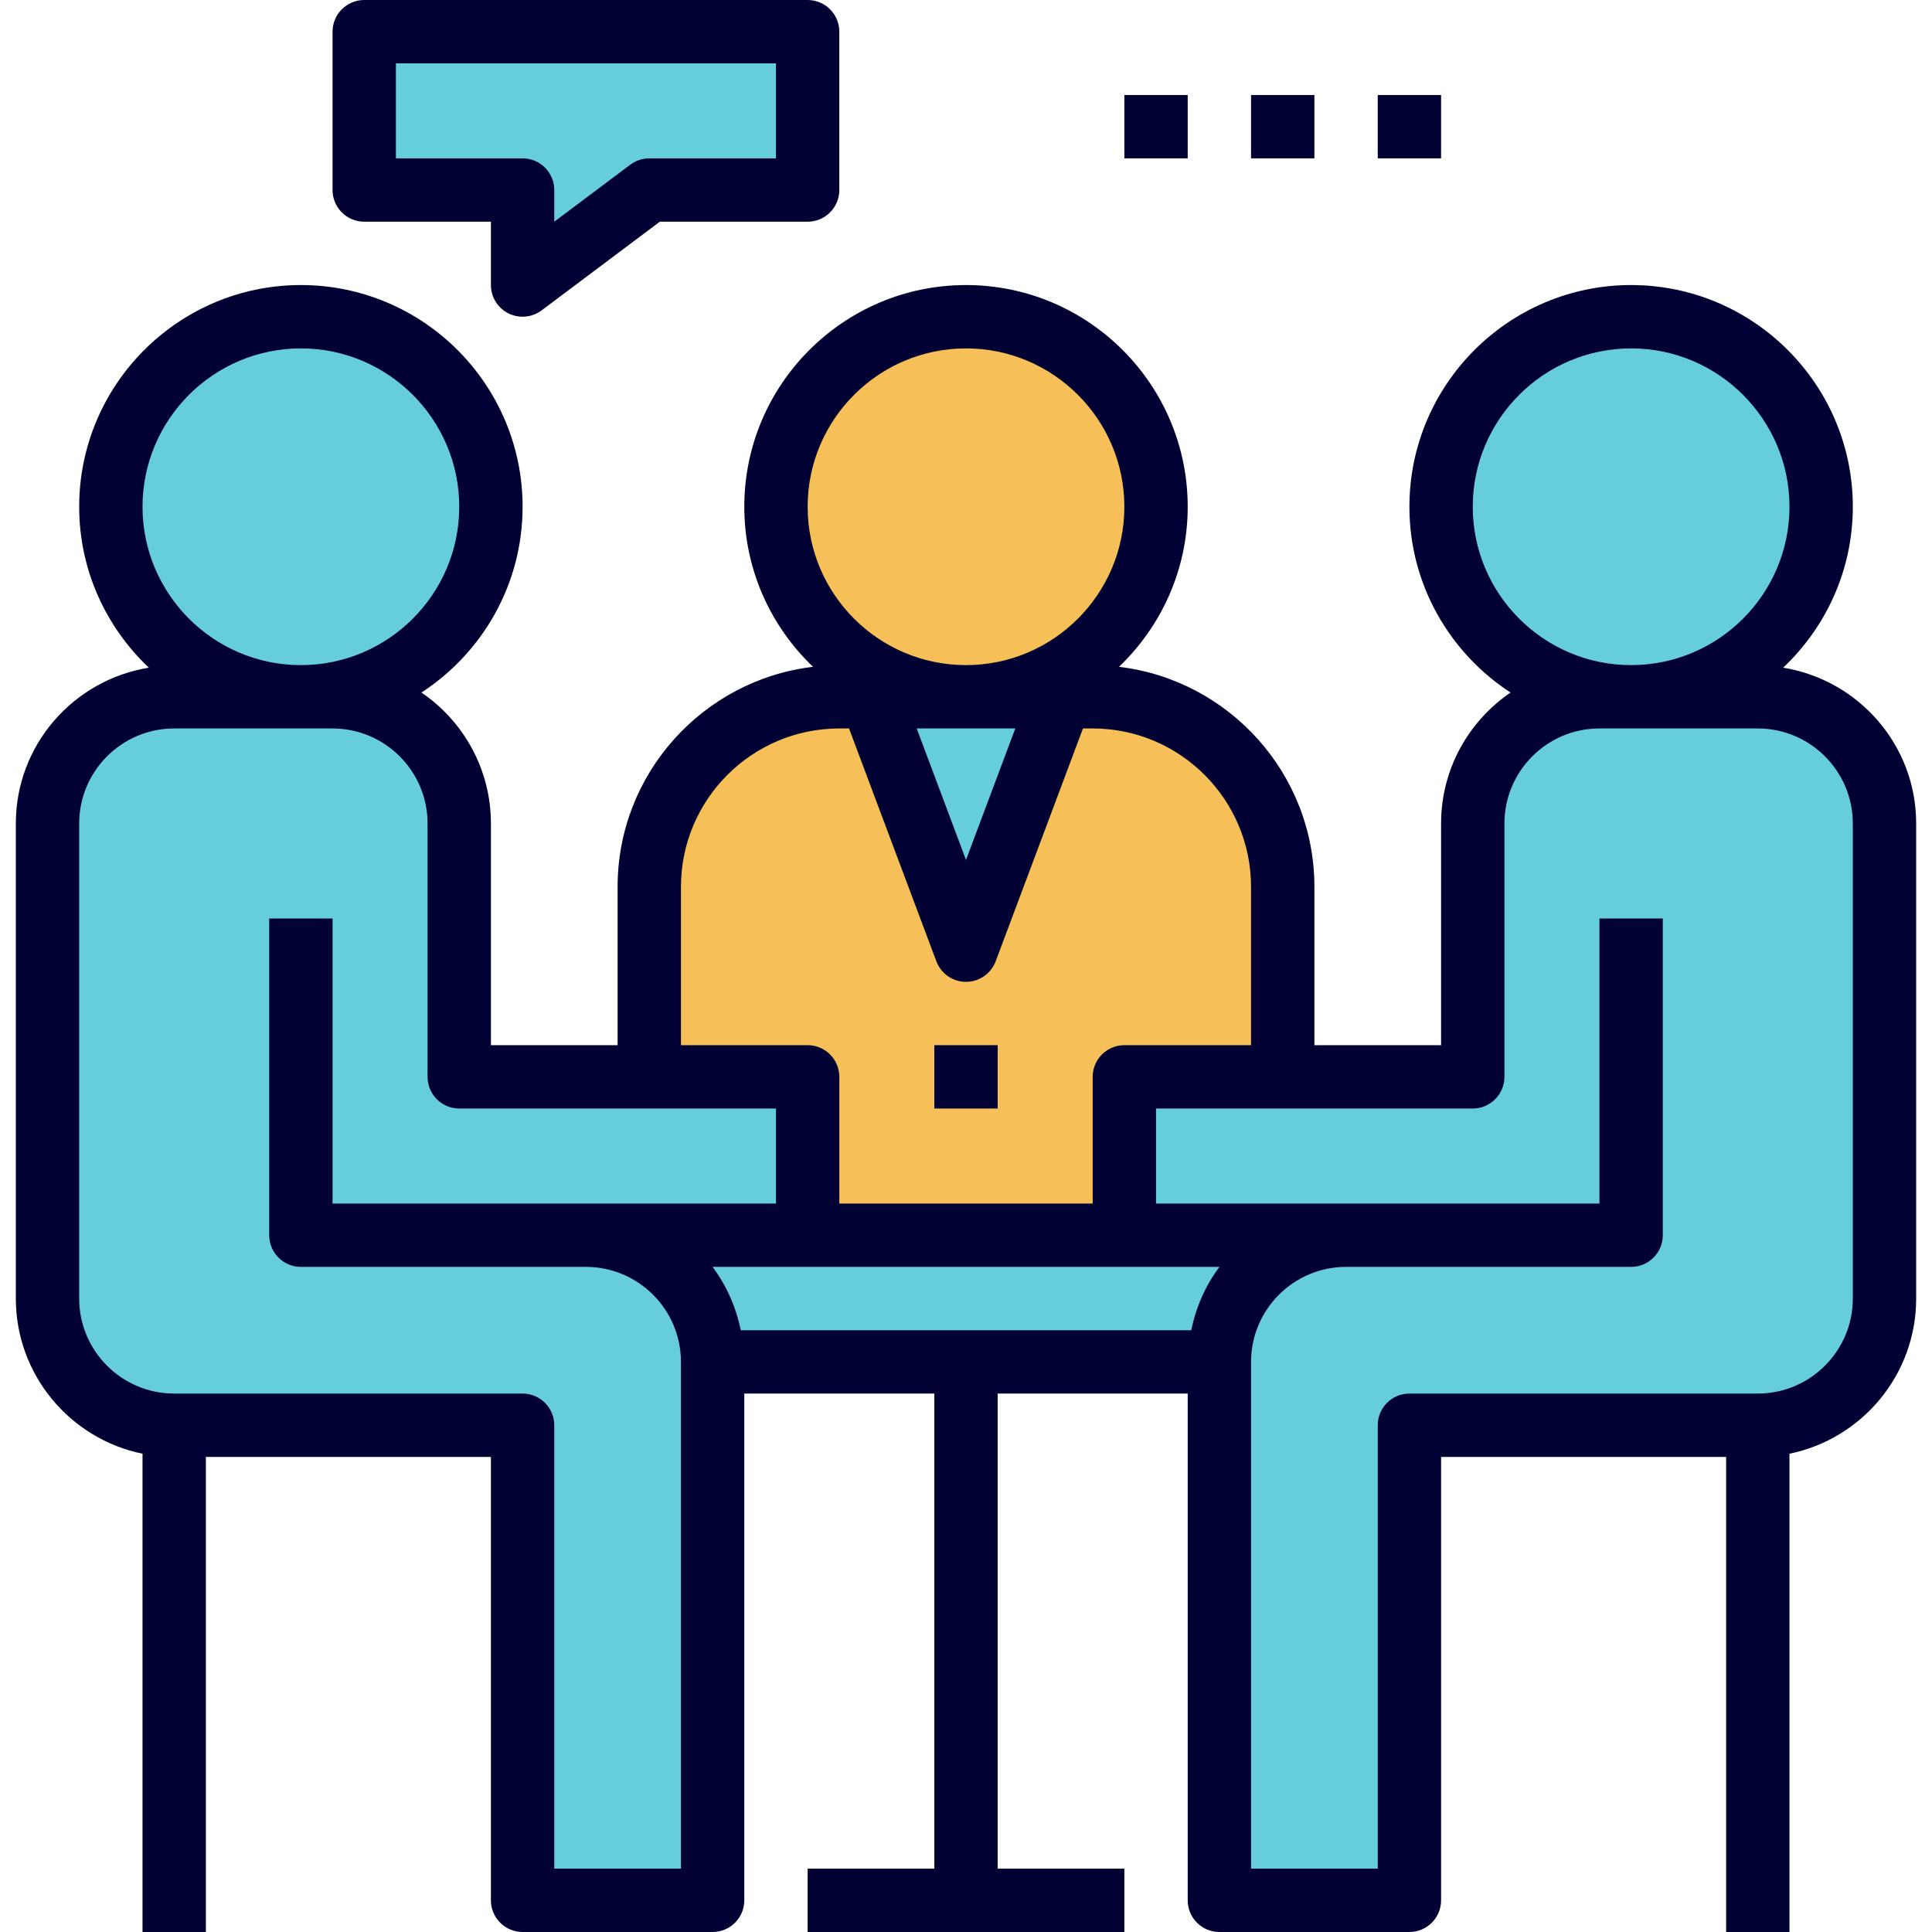
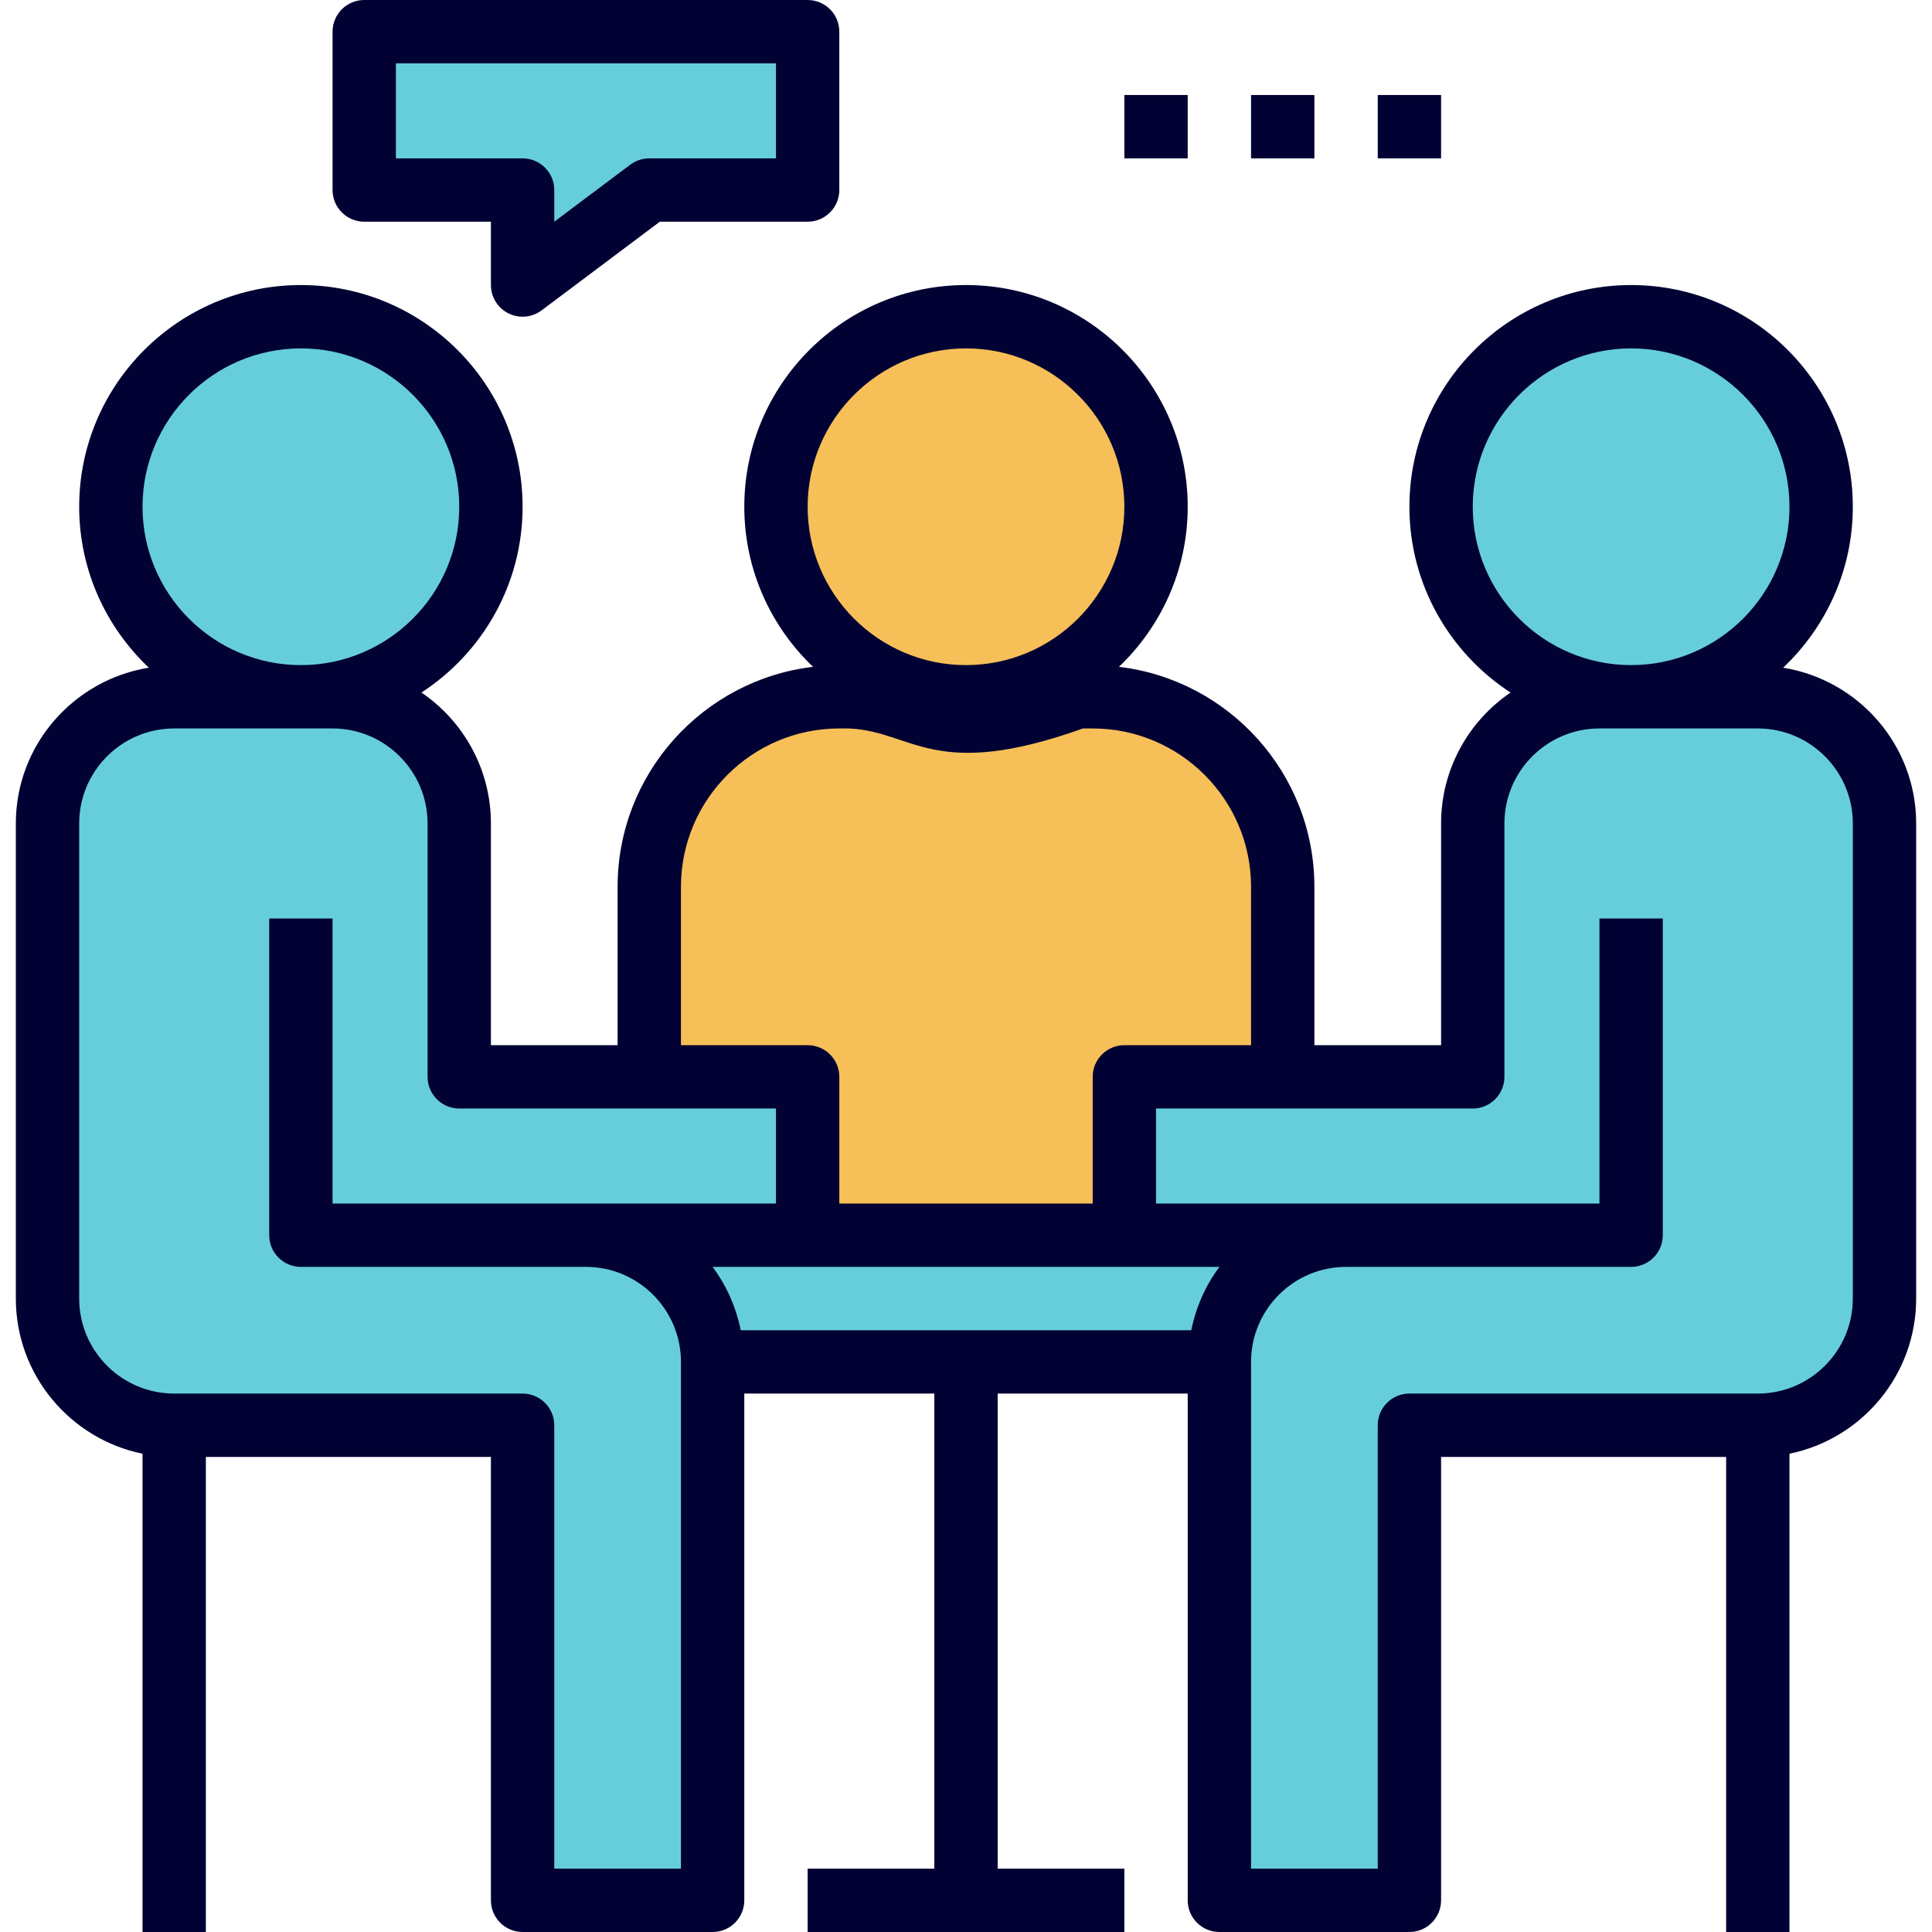
<svg xmlns="http://www.w3.org/2000/svg" version="1.1" id="Layer_1" x="0px" y="0px" viewBox="0 0 488 488" style="enable-background:new 0 0 488 488;" xml:space="preserve">
-   <g>
-     <path style="fill:#66CEDB;" d="M44,360h88v120h48V344h64h64v136h48V360h88c17.672,0,32-14.328,32-32V208c0-17.672-14.328-32-32-32   h-32h-8c-17.672,0-32,14.328-32,32v64h-48h-40v40h-80v-40h-40h-48v-64c0-17.672-14.328-32-32-32h-8H44c-17.672,0-32,14.328-32,32   v120C12,345.672,26.328,360,44,360z" />
-     <polygon style="fill:#66CEDB;" points="268,176 244,176 220,176 244,240  " />
+   <defs id="defs1987" />
+   <g id="g1926">
+     <path style="fill:#66CEDB;" d="M44,360h88v120h48V344h64h64v136h48V360h88c17.672,0,32-14.328,32-32V208c0-17.672-14.328-32-32-32   h-32h-8c-17.672,0-32,14.328-32,32v64h-48h-40v40h-80v-40h-40h-48v-64c0-17.672-14.328-32-32-32h-8H44c-17.672,0-32,14.328-32,32   v120C12,345.672,26.328,360,44,360z" id="path1922" />
+     <polygon style="fill:#66CEDB;" points="268,176 244,176 220,176 244,240  " id="polygon1924" />
  </g>
-   <path style="fill:#F6BF58;" d="M204,312h80v-40h40v-48c0-26.512-21.488-48-48-48h-8l-24,64l-24-64h-8c-26.512,0-48,21.488-48,48v48  h40V312z" />
-   <circle style="fill:#66CEDB;" cx="76" cy="128" r="48" />
-   <circle style="fill:#F6BF58;" cx="244" cy="128" r="48" />
-   <g>
-     <circle style="fill:#66CEDB;" cx="412" cy="128" r="48" />
-     <polygon style="fill:#66CEDB;" points="164,48 204,48 204,8 92,8 92,48 132,48 132,72  " />
+   <path style="fill:#f6bf58" d="m 204,312 h 80 v -40 h 40 v -48 c 0,-26.512 -21.488,-48 -48,-48 h -8 L 244.658,177.944 220,176 h -8 c -26.512,0 -48,21.488 -48,48 v 48 h 40 z" id="path1928" />
+   <circle style="fill:#66CEDB;" cx="76" cy="128" r="48" id="circle1930" />
+   <circle style="fill:#F6BF58;" cx="244" cy="128" r="48" id="circle1932" />
+   <g id="g1938">
+     <circle style="fill:#66CEDB;" cx="412" cy="128" r="48" id="circle1934" />
+     <polygon style="fill:#66CEDB;" points="164,48 204,48 204,8 92,8 92,48 132,48 132,72  " id="polygon1936" />
  </g>
-   <g>
-     <path style="fill:#010133;" d="M36,367.192V488h16V368h72v112c0,4.416,3.584,8,8,8h48c4.416,0,8-3.584,8-8V352h48v120h-32v16h80   v-16h-32V352h48v128c0,4.416,3.584,8,8,8h48c4.416,0,8-3.584,8-8V368h72v120h16V367.192c18.232-3.72,32-19.872,32-39.192V208   c0-19.864-14.592-36.264-33.592-39.352C461.208,158.432,468,144.008,468,128c0-30.88-25.12-56-56-56s-56,25.12-56,56   c0,19.648,10.192,36.936,25.544,46.928C370.968,182.136,364,194.264,364,208v56h-32v-40c0-28.624-21.6-52.272-49.36-55.568   C293.312,158.232,300,143.896,300,128c0-30.88-25.12-56-56-56s-56,25.12-56,56c0,15.896,6.688,30.232,17.36,40.432   C177.6,171.728,156,195.376,156,224v40h-32v-56c0-13.736-6.968-25.864-17.544-33.072C121.808,164.936,132,147.648,132,128   c0-30.88-25.12-56-56-56s-56,25.12-56,56c0,16.008,6.792,30.432,17.592,40.648C18.592,171.736,4,188.136,4,208v120   C4,347.312,17.768,363.472,36,367.192z M300.896,336H187.104c-1.208-5.896-3.632-11.352-7.12-16H204h80h24.016   C304.528,324.648,302.104,330.104,300.896,336z M372,128c0-22.056,17.944-40,40-40s40,17.944,40,40s-17.944,40-40,40   S372,150.056,372,128z M372,280c4.416,0,8-3.584,8-8v-64c0-13.232,10.768-24,24-24h40c13.232,0,24,10.768,24,24v120   c0,13.232-10.768,24-24,24h-88c-4.416,0-8,3.584-8,8v112h-32V344c0-13.232,10.768-24,24-24h72c4.416,0,8-3.584,8-8v-80h-16v72H292   v-24H372z M256.456,184L244,217.216L231.544,184H256.456z M204,128c0-22.056,17.944-40,40-40s40,17.944,40,40s-17.944,40-40,40   S204,150.056,204,128z M172,224c0-22.056,17.944-40,40-40h2.456l22.056,58.808c1.168,3.12,4.152,5.192,7.488,5.192   s6.32-2.072,7.496-5.192L273.544,184H276c22.056,0,40,17.944,40,40v40h-32c-4.416,0-8,3.584-8,8v32h-64v-32c0-4.416-3.584-8-8-8   h-32V224z M36,128c0-22.056,17.944-40,40-40s40,17.944,40,40s-17.944,40-40,40S36,150.056,36,128z M20,208   c0-13.232,10.768-24,24-24h40c13.232,0,24,10.768,24,24v64c0,4.416,3.584,8,8,8h80v24H84v-72H68v80c0,4.416,3.584,8,8,8h72   c13.232,0,24,10.768,24,24v128h-32V360c0-4.416-3.584-8-8-8H44c-13.232,0-24-10.768-24-24V208z" />
-     <rect x="236" y="264" style="fill:#010133;" width="16" height="16" />
-     <path style="fill:#010133;" d="M128.424,79.16c1.128,0.56,2.36,0.84,3.576,0.84c1.696,0,3.384-0.544,4.8-1.6L166.664,56H204   c4.416,0,8-3.584,8-8V8c0-4.416-3.584-8-8-8H92c-4.416,0-8,3.584-8,8v40c0,4.416,3.584,8,8,8h32v16   C124,75.032,125.712,77.8,128.424,79.16z M100,40V16h96v24h-32c-1.728,0-3.416,0.56-4.8,1.6L140,56v-8c0-4.416-3.584-8-8-8H100z" />
-     <rect x="284" y="24" style="fill:#010133;" width="16" height="16" />
-     <rect x="316" y="24" style="fill:#010133;" width="16" height="16" />
-     <rect x="348" y="24" style="fill:#010133;" width="16" height="16" />
+   <g id="g1952">
+     <path style="fill:#010133" d="M 36,367.192 V 488 H 52 V 368 h 72 v 112 c 0,4.416 3.584,8 8,8 h 48 c 4.416,0 8,-3.584 8,-8 V 352 h 48 v 120 h -32 v 16 h 80 V 472 H 252 V 352 h 48 v 128 c 0,4.416 3.584,8 8,8 h 48 c 4.416,0 8,-3.584 8,-8 V 368 h 72 v 120 h 16 V 367.192 C 470.232,363.472 484,347.32 484,328 V 208 C 484,188.136 469.408,171.736 450.408,168.648 461.208,158.432 468,144.008 468,128 468,97.12 442.88,72 412,72 c -30.88,0 -56,25.12 -56,56 0,19.648 10.192,36.936 25.544,46.928 C 370.968,182.136 364,194.264 364,208 v 56 H 332 V 224 C 332,195.376 310.4,171.728 282.64,168.432 293.312,158.232 300,143.896 300,128 300,97.12 274.88,72 244,72 c -30.88,0 -56,25.12 -56,56 0,15.896 6.688,30.232 17.36,40.432 C 177.6,171.728 156,195.376 156,224 v 40 h -32 v -56 c 0,-13.736 -6.968,-25.864 -17.544,-33.072 C 121.808,164.936 132,147.648 132,128 132,97.12 106.88,72 76,72 45.12,72 20,97.12 20,128 c 0,16.008 6.792,30.432 17.592,40.648 C 18.592,171.736 4,188.136 4,208 v 120 c 0,19.312 13.768,35.472 32,39.192 z M 300.896,336 H 187.104 c -1.208,-5.896 -3.632,-11.352 -7.12,-16 H 204 h 80 24.016 c -3.488,4.648 -5.912,10.104 -7.12,16 z M 372,128 c 0,-22.056 17.944,-40 40,-40 22.056,0 40,17.944 40,40 0,22.056 -17.944,40 -40,40 -22.056,0 -40,-17.944 -40,-40 z m 0,152 c 4.416,0 8,-3.584 8,-8 v -64 c 0,-13.232 10.768,-24 24,-24 h 40 c 13.232,0 24,10.768 24,24 v 120 c 0,13.232 -10.768,24 -24,24 h -88 c -4.416,0 -8,3.584 -8,8 V 472 H 316 V 344 c 0,-13.232 10.768,-24 24,-24 h 72 c 4.416,0 8,-3.584 8,-8 v -80 h -16 v 72 H 292 V 280 Z M 204,128 c 0,-22.056 17.944,-40 40,-40 22.056,0 40,17.944 40,40 0,22.056 -17.944,40 -40,40 -22.056,0 -40,-17.944 -40,-40 z m -32,96 c 0,-22.056 17.944,-40 40,-40 h 2.456 c 16.233,0.717 21.354,13.49 59.088,0 H 276 c 22.056,0 40,17.944 40,40 v 40 h -32 c -4.416,0 -8,3.584 -8,8 v 32 h -64 v -32 c 0,-4.416 -3.584,-8 -8,-8 H 172 Z M 36,128 c 0,-22.056 17.944,-40 40,-40 22.056,0 40,17.944 40,40 0,22.056 -17.944,40 -40,40 -22.056,0 -40,-17.944 -40,-40 z m -16,80 c 0,-13.232 10.768,-24 24,-24 h 40 c 13.232,0 24,10.768 24,24 v 64 c 0,4.416 3.584,8 8,8 h 80 v 24 H 84 V 232 H 68 v 80 c 0,4.416 3.584,8 8,8 h 72 c 13.232,0 24,10.768 24,24 V 472 H 140 V 360 c 0,-4.416 -3.584,-8 -8,-8 H 44 C 30.768,352 20,341.232 20,328 Z" id="path1940" />
+     <path style="fill:#010133;" d="M128.424,79.16c1.128,0.56,2.36,0.84,3.576,0.84c1.696,0,3.384-0.544,4.8-1.6L166.664,56H204   c4.416,0,8-3.584,8-8V8c0-4.416-3.584-8-8-8H92c-4.416,0-8,3.584-8,8v40c0,4.416,3.584,8,8,8h32v16   C124,75.032,125.712,77.8,128.424,79.16z M100,40V16h96v24h-32c-1.728,0-3.416,0.56-4.8,1.6L140,56v-8c0-4.416-3.584-8-8-8H100z" id="path1944" />
+     <rect x="284" y="24" style="fill:#010133;" width="16" height="16" id="rect1946" />
+     <rect x="316" y="24" style="fill:#010133;" width="16" height="16" id="rect1948" />
+     <rect x="348" y="24" style="fill:#010133;" width="16" height="16" id="rect1950" />
  </g>
-   <g>
+   <g id="g1954">
</g>
-   <g>
+   <g id="g1956">
</g>
-   <g>
+   <g id="g1958">
</g>
-   <g>
+   <g id="g1960">
</g>
-   <g>
+   <g id="g1962">
</g>
-   <g>
+   <g id="g1964">
</g>
-   <g>
+   <g id="g1966">
</g>
-   <g>
+   <g id="g1968">
</g>
-   <g>
+   <g id="g1970">
</g>
-   <g>
+   <g id="g1972">
</g>
-   <g>
+   <g id="g1974">
</g>
-   <g>
+   <g id="g1976">
</g>
-   <g>
+   <g id="g1978">
</g>
-   <g>
+   <g id="g1980">
</g>
-   <g>
+   <g id="g1982">
</g>
</svg>
